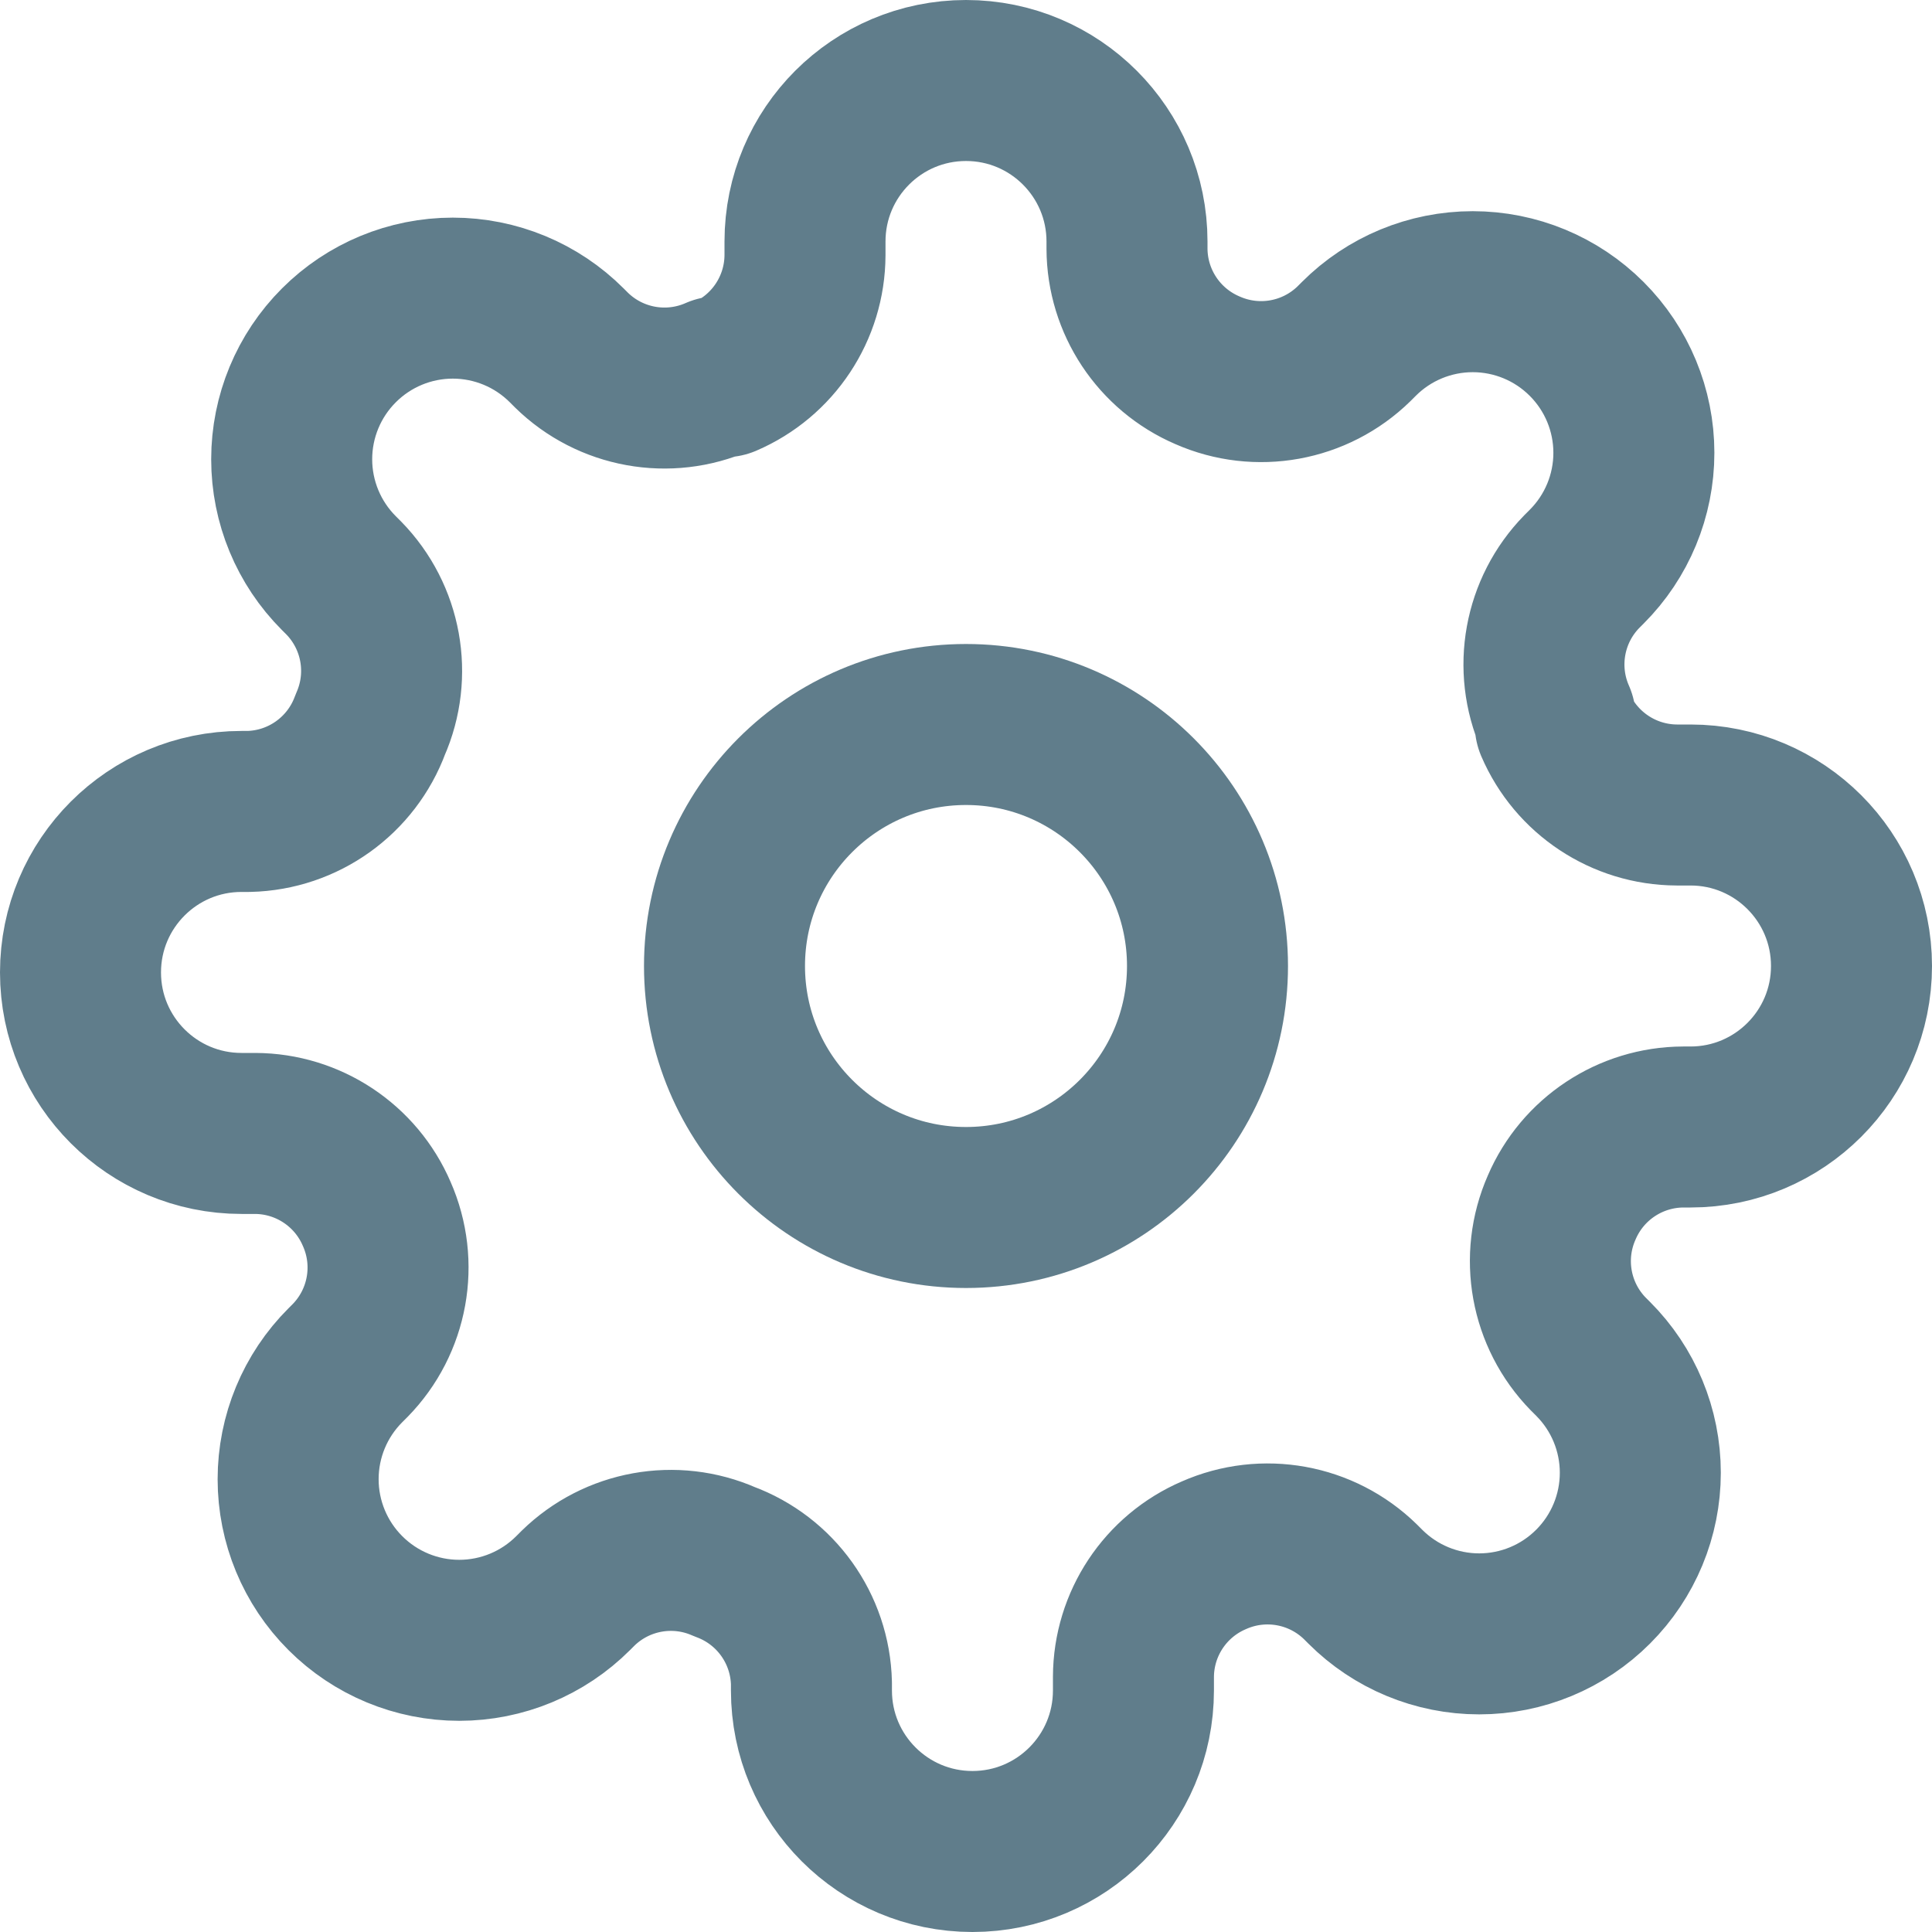
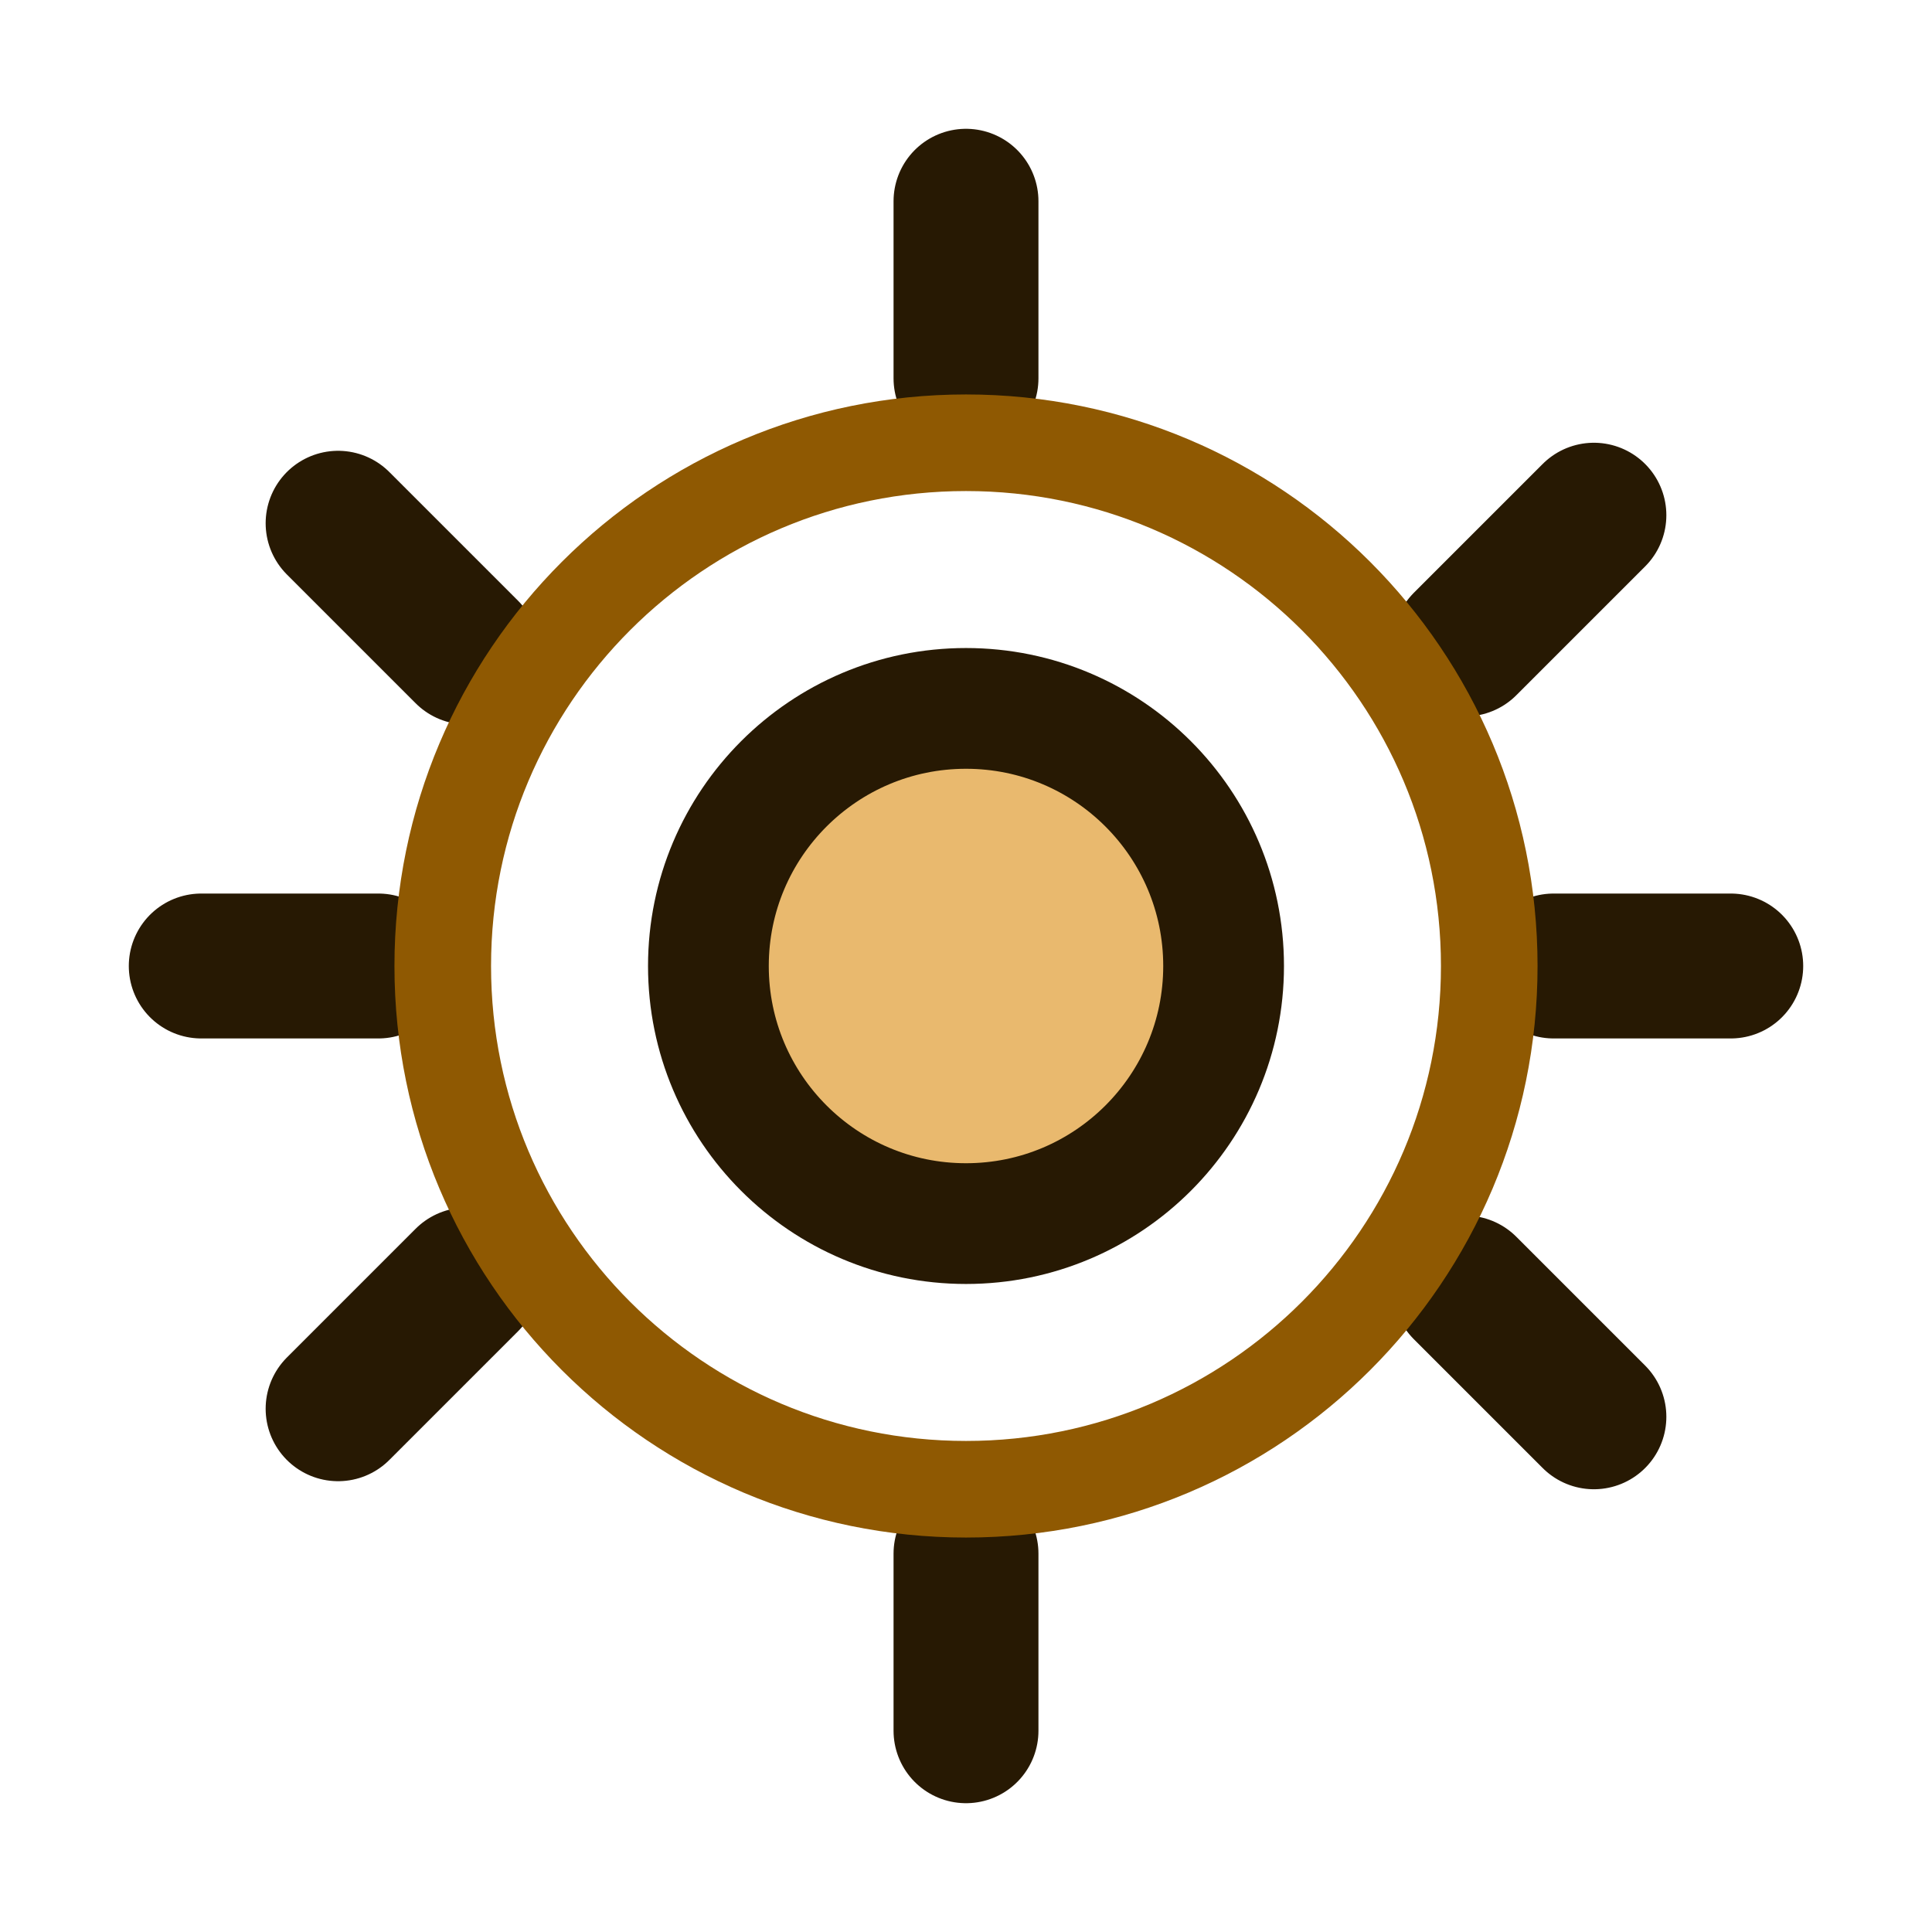
- <svg xmlns="http://www.w3.org/2000/svg" viewBox="0 0 24 24" width="24" height="24" fill="none" stroke="#607D8B" stroke-width="2" stroke-linecap="round" stroke-linejoin="round">
-   <circle cx="12" cy="12" r="3" />
-   <path d="M19.4 15a1.65 1.65 0 0 0 .33 1.82l.06.06a2 2 0 0 1 0 2.83 2 2 0 0 1-2.83 0l-.06-.06a1.65 1.65 0 0 0-1.82-.33 1.65 1.65 0 0 0-1 1.51V21a2 2 0 0 1-2 2 2 2 0 0 1-2-2v-.09A1.65 1.65 0 0 0 9 19.4a1.65 1.65 0 0 0-1.82.33l-.06.06a2 2 0 0 1-2.83 0 2 2 0 0 1 0-2.83l.06-.06a1.65 1.65 0 0 0 .33-1.82 1.65 1.65 0 0 0-1.51-1H3a2 2 0 0 1-2-2 2 2 0 0 1 2-2h.09A1.65 1.65 0 0 0 4.6 9a1.65 1.65 0 0 0-.33-1.82l-.06-.06a2 2 0 0 1 0-2.83 2 2 0 0 1 2.83 0l.06.06a1.65 1.65 0 0 0 1.82.33H9a1.65 1.65 0 0 0 1-1.51V3a2 2 0 0 1 2-2 2 2 0 0 1 2 2v.09a1.65 1.65 0 0 0 1 1.51 1.65 1.65 0 0 0 1.82-.33l.06-.06a2 2 0 0 1 2.83 0 2 2 0 0 1 0 2.83l-.06.06a1.65 1.65 0 0 0-.33 1.82V9a1.65 1.65 0 0 0 1.51 1H21a2 2 0 0 1 2 2 2 2 0 0 1-2 2h-.09a1.65 1.65 0 0 0-1.51 1z" />
+ <svg xmlns="http://www.w3.org/2000/svg" viewBox="0 0 24 24" width="24" height="24">
+   <circle cx="12" cy="12" r="3.2" fill="#E9B96E" stroke="#271903" stroke-width="1.5" />
+   <path d="M12 2.5v2.2M12 19.3v2.2M4.2 6.5l1.6 1.6M18.2 16l1.6 1.6M2.5 12h2.2M19.3 12h2.2M4.2 17.5l1.6-1.6M18.2 8l1.6-1.6" stroke="#271903" stroke-width="1.8" stroke-linecap="round" />
+   <path d="M12 5.5a6.5 6.5 0 0 1 0 13 6.5 6.5 0 0 1 0-13z" fill="none" stroke="#8F5902" stroke-width="1.2" />
</svg>
